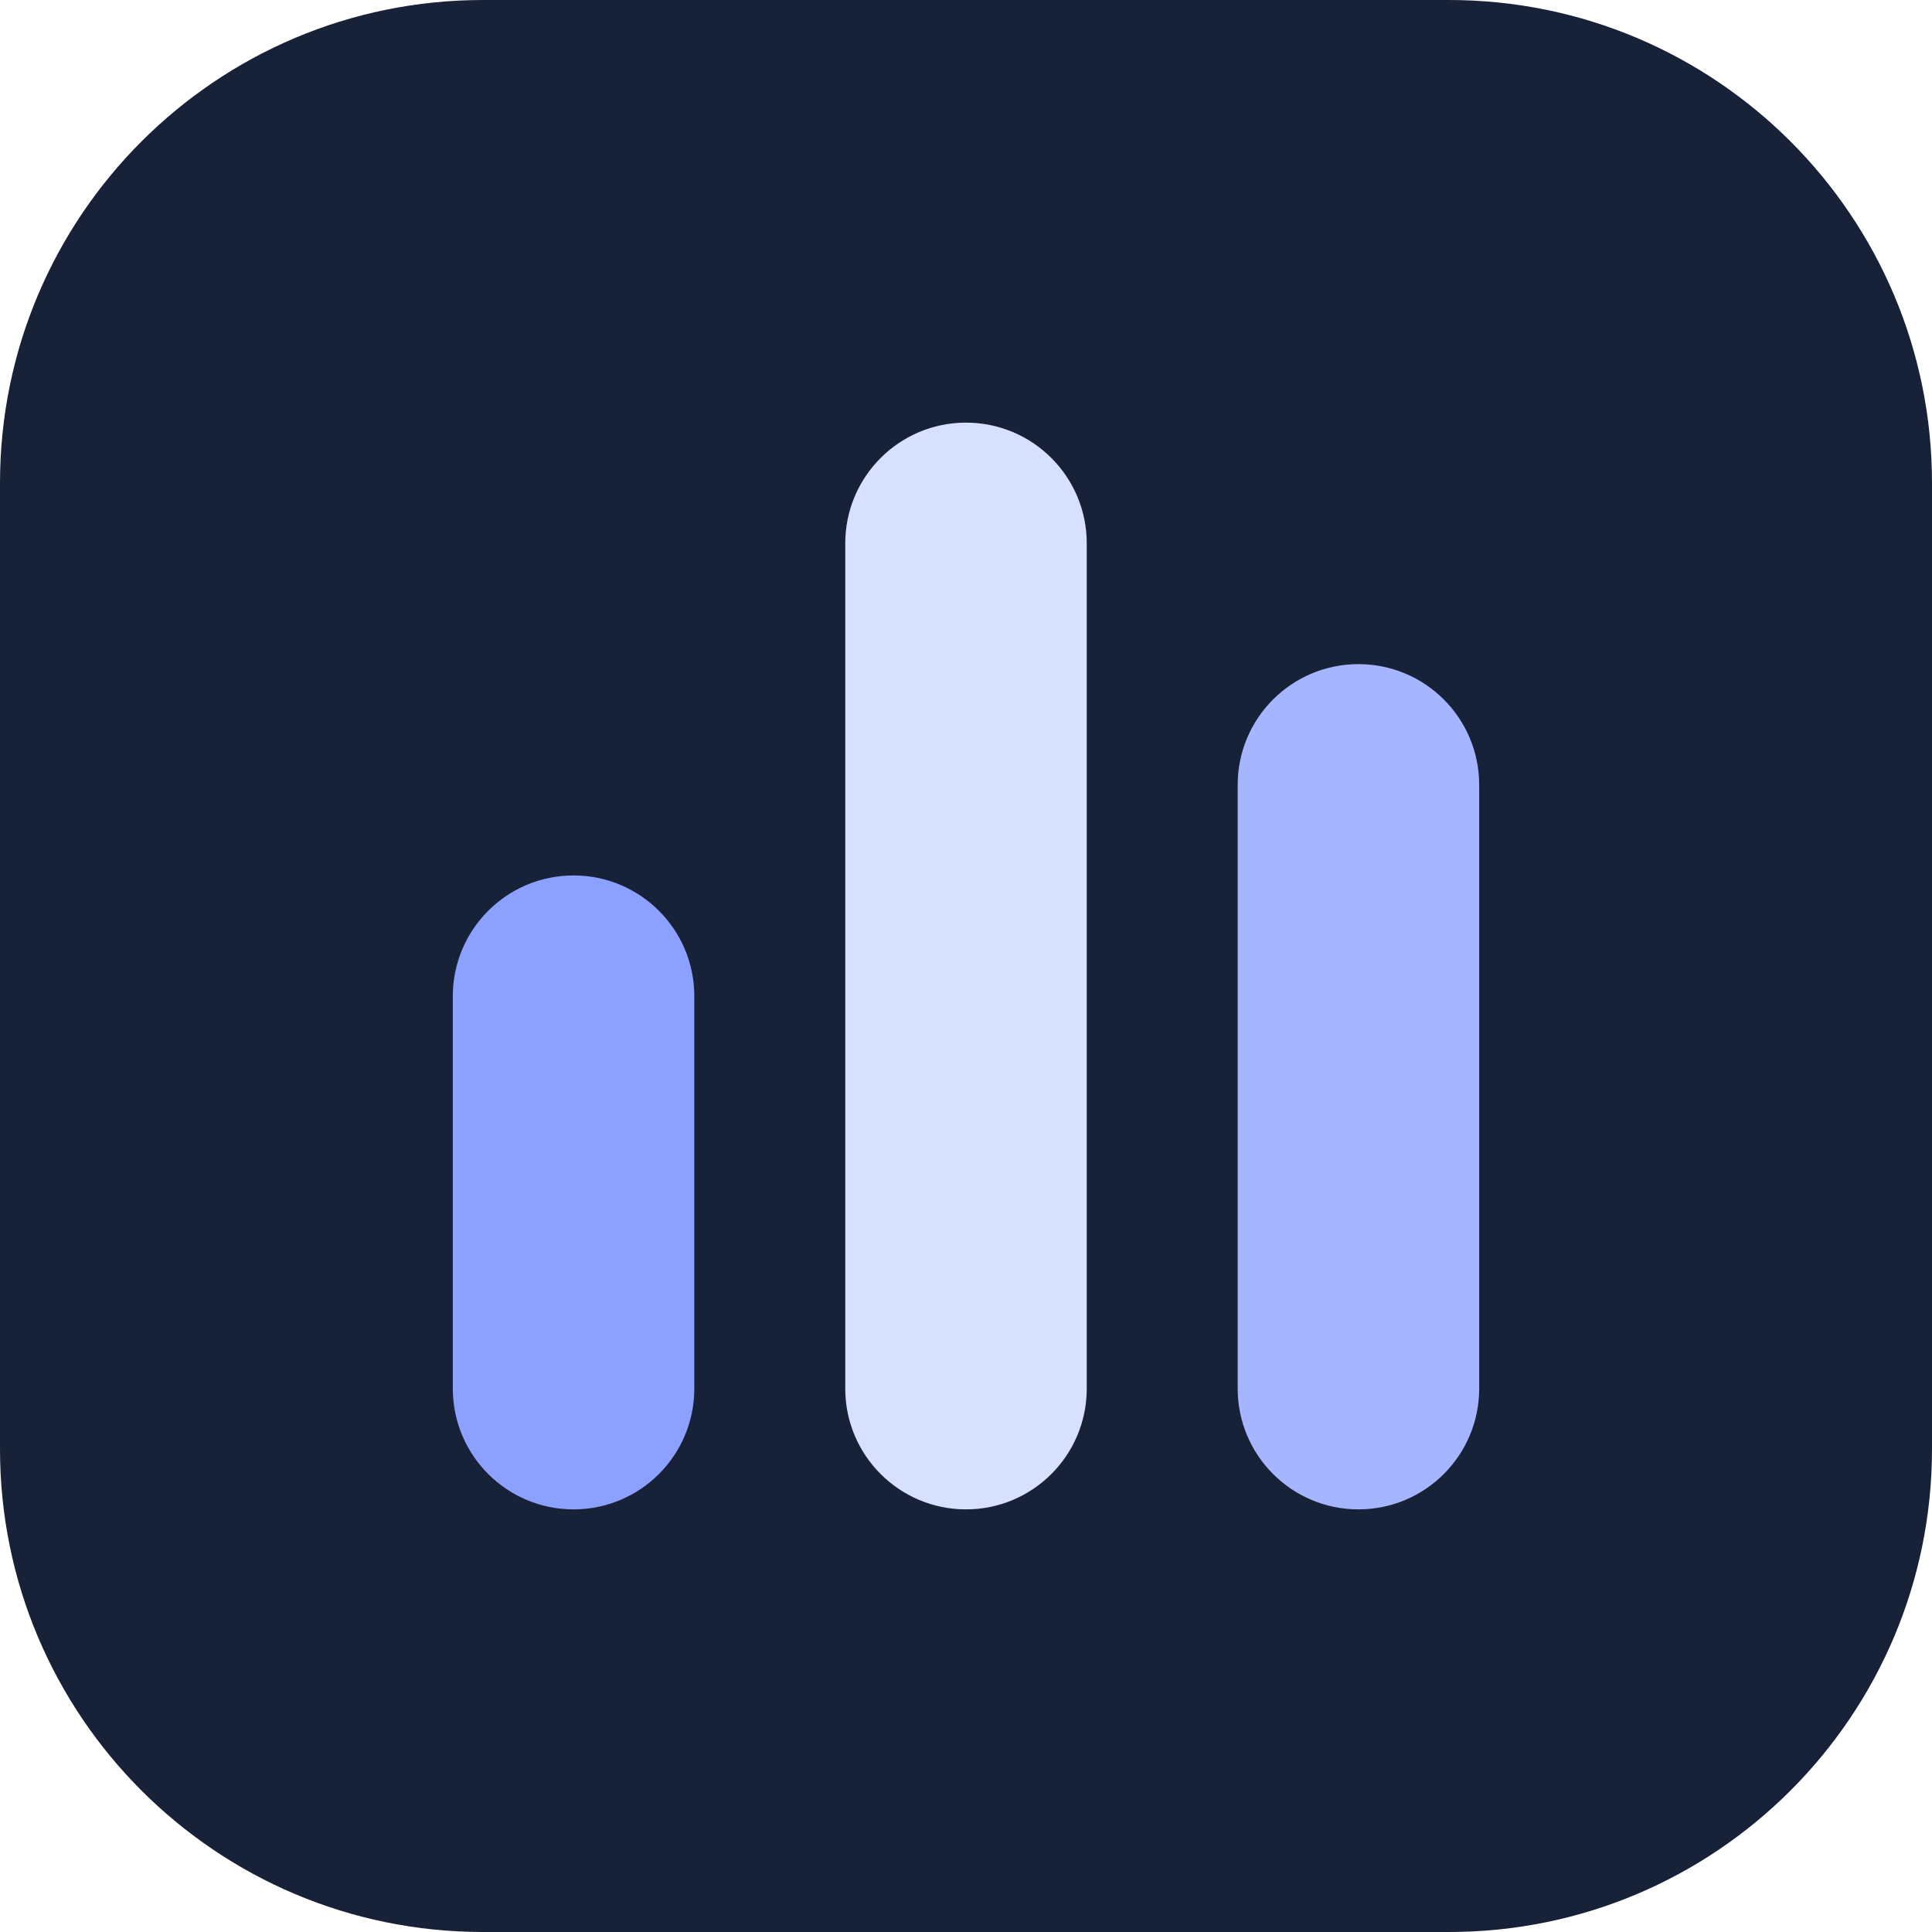
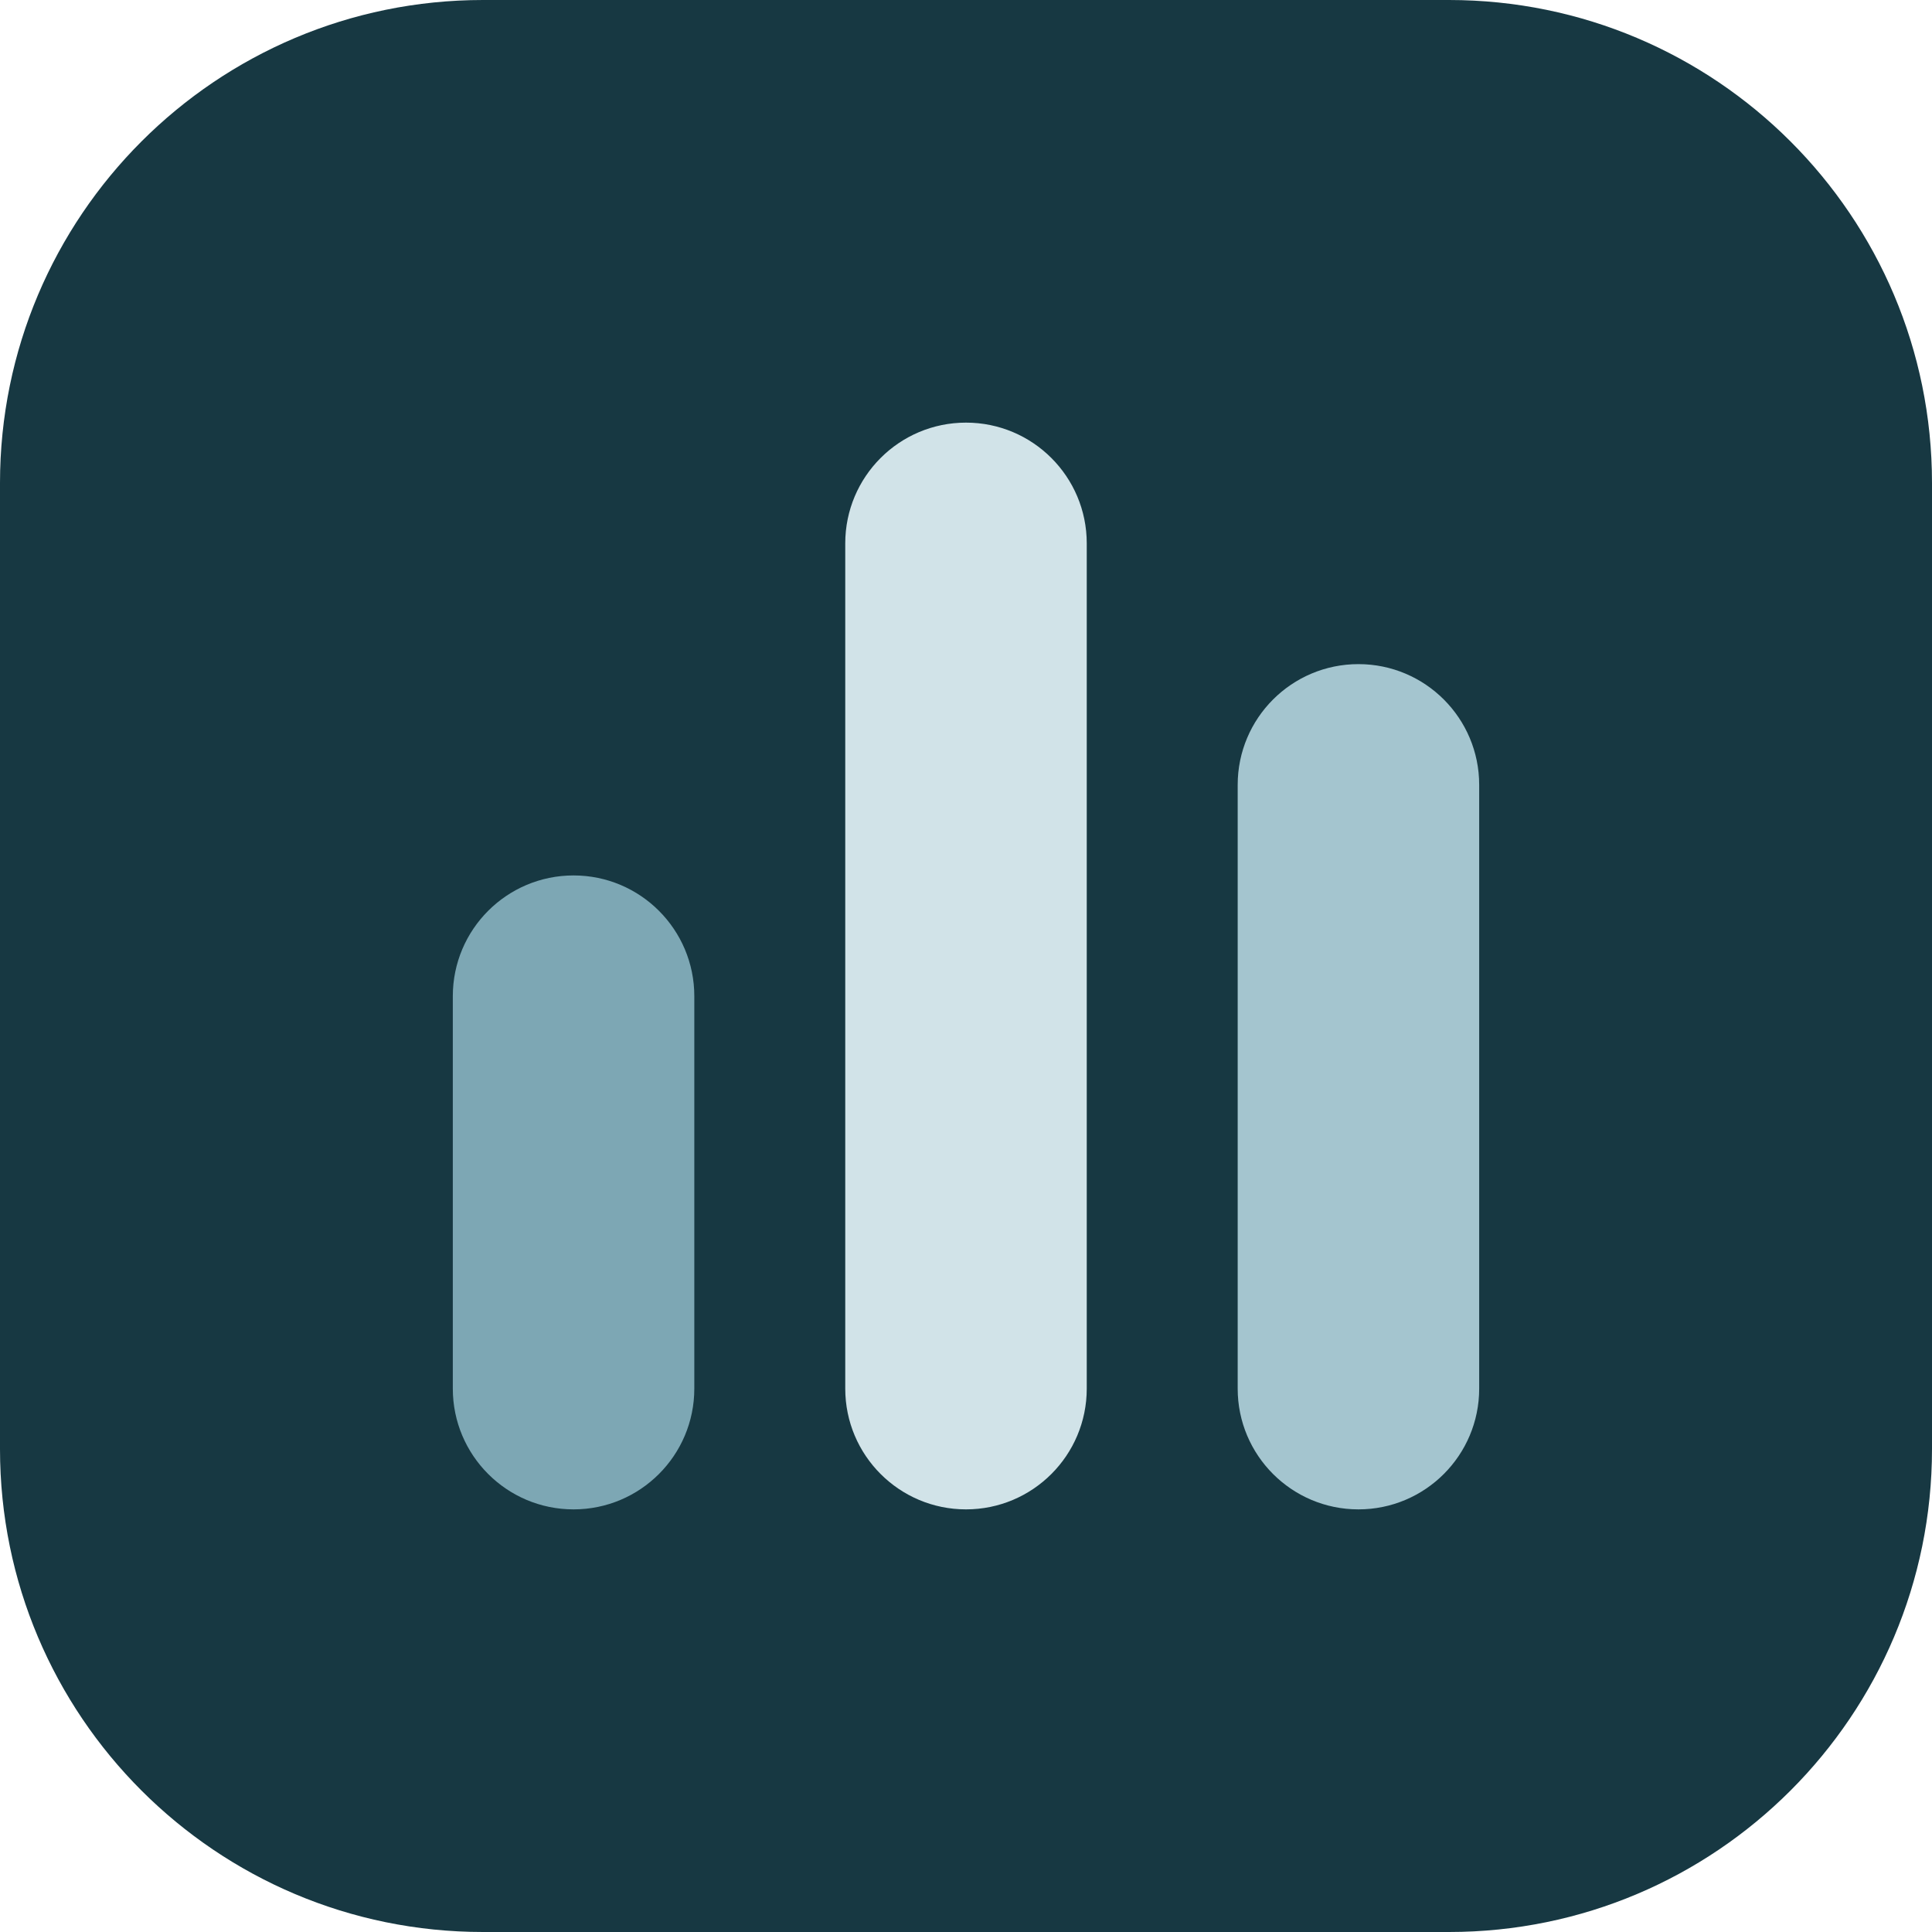
<svg xmlns="http://www.w3.org/2000/svg" viewBox="0 0 64 64">
-   <rect width="64" height="64" rx="16" fill="#172238" />
-   <rect x="15" y="29" width="8" height="21" rx="4" fill="#8ca0ff" />
-   <rect x="28" y="14" width="8" height="36" rx="4" fill="#d8e0ff" />
-   <rect x="41" y="22" width="8" height="28" rx="4" fill="#a5b5ff" />
+   <rect width="64" height="64" rx="16" fill="#173842" />
+   <rect x="15" y="29" width="8" height="21" rx="4" fill="#7da7b4" />
+   <rect x="28" y="14" width="8" height="36" rx="4" fill="#d1e3e8" />
+   <rect x="41" y="22" width="8" height="28" rx="4" fill="#a4c5cf" />
</svg>
